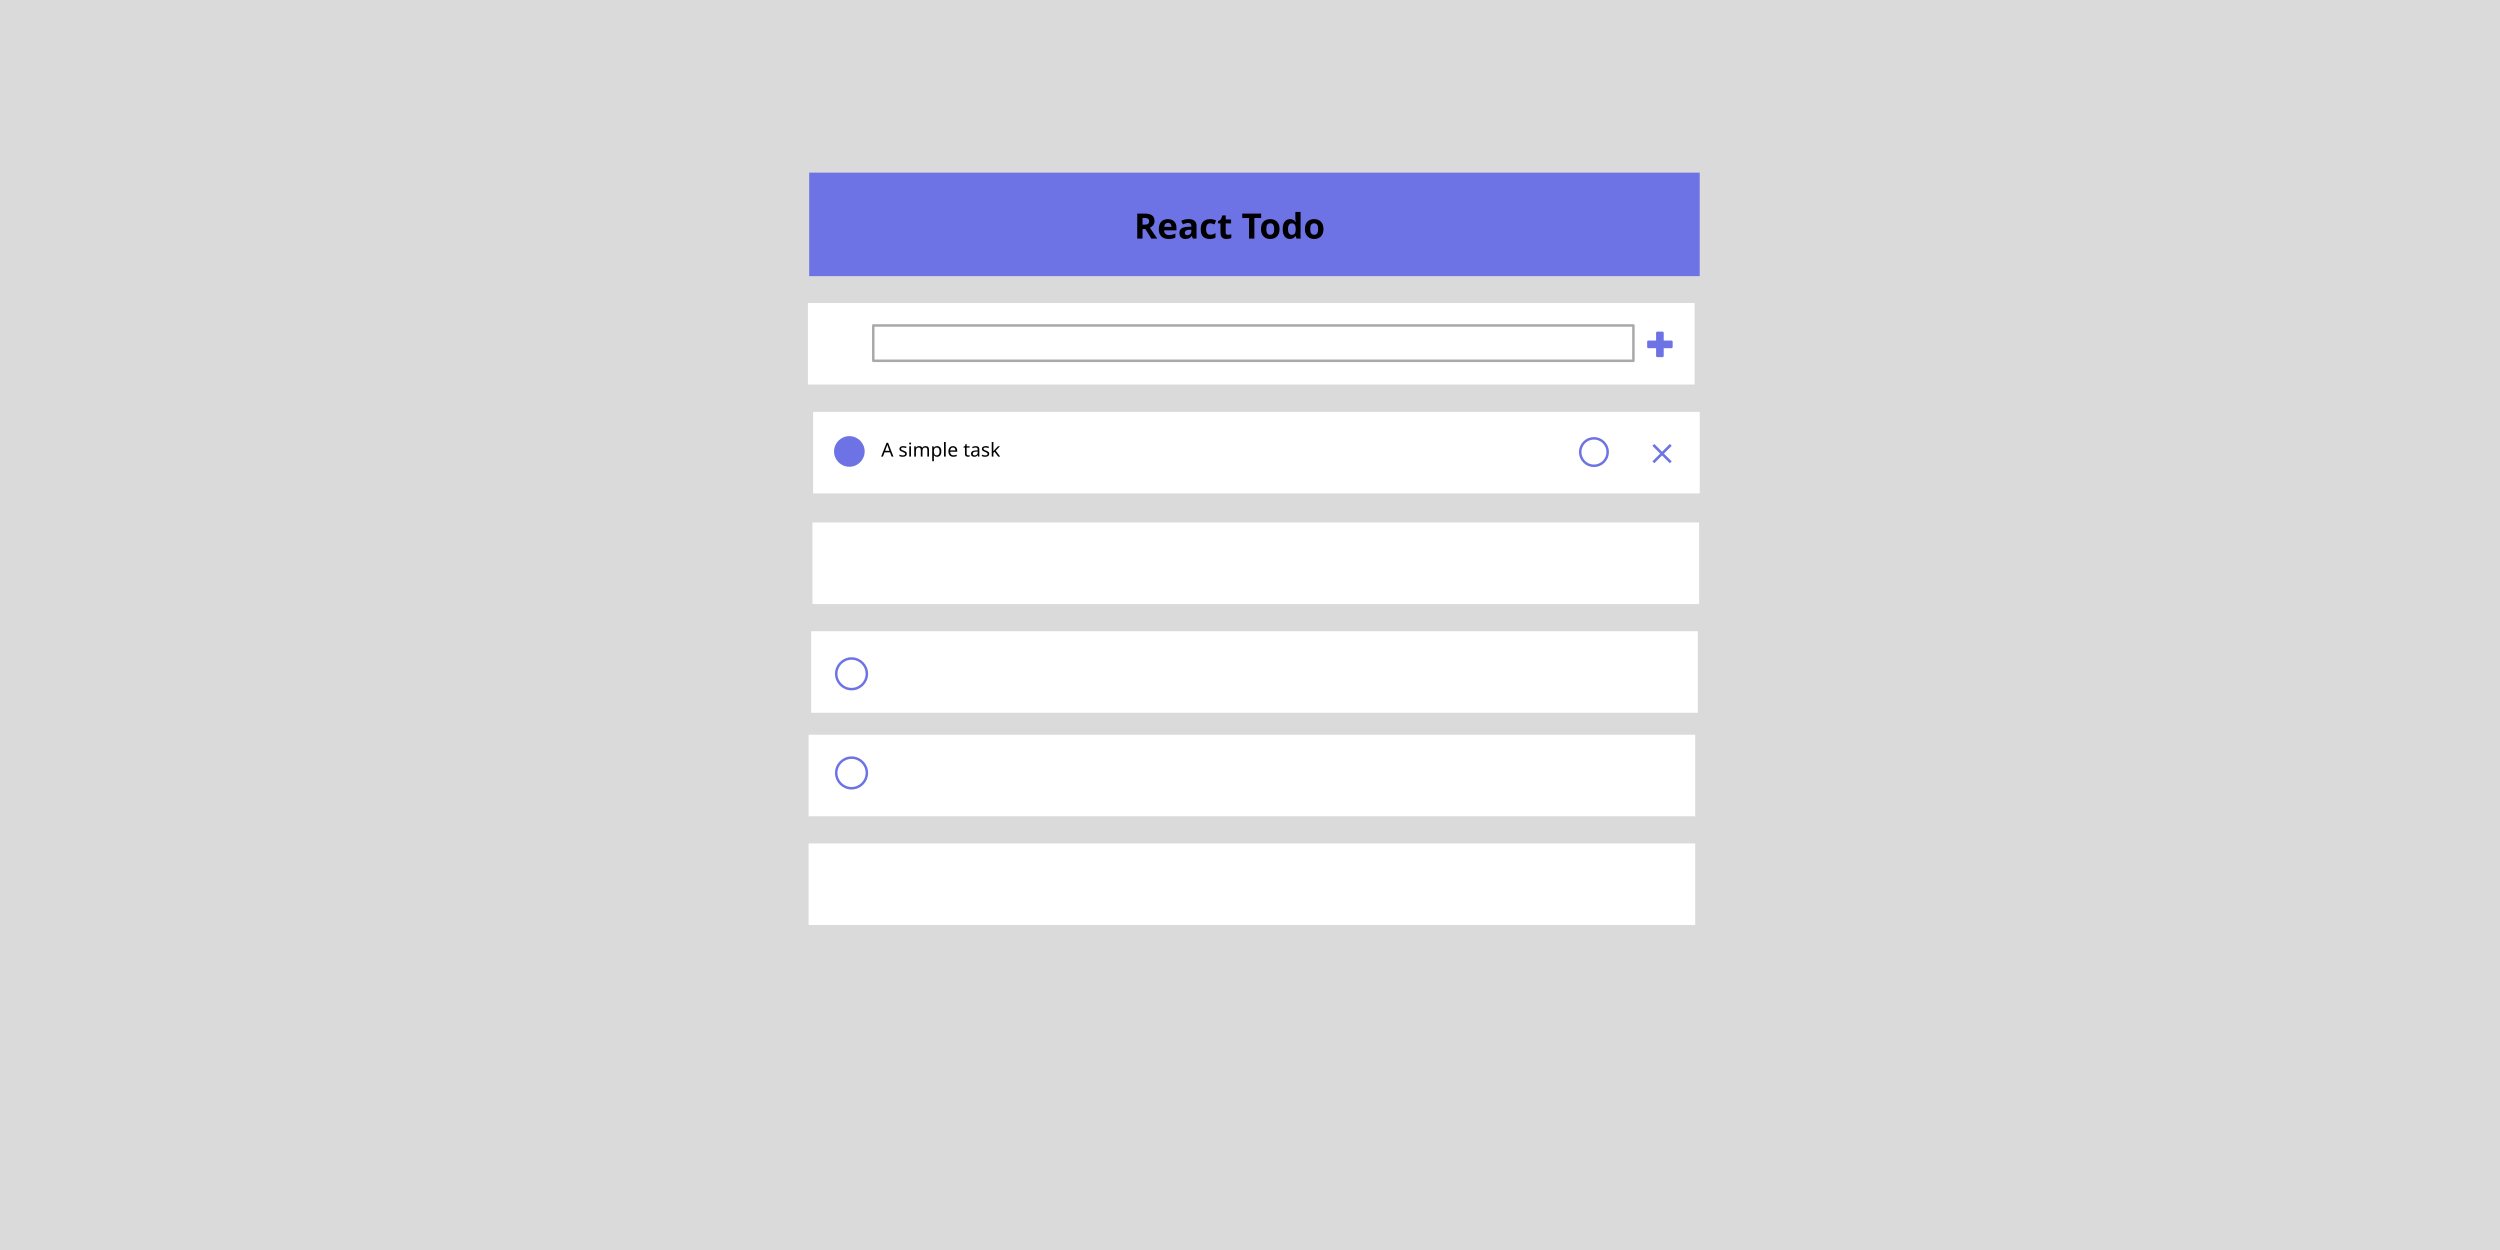
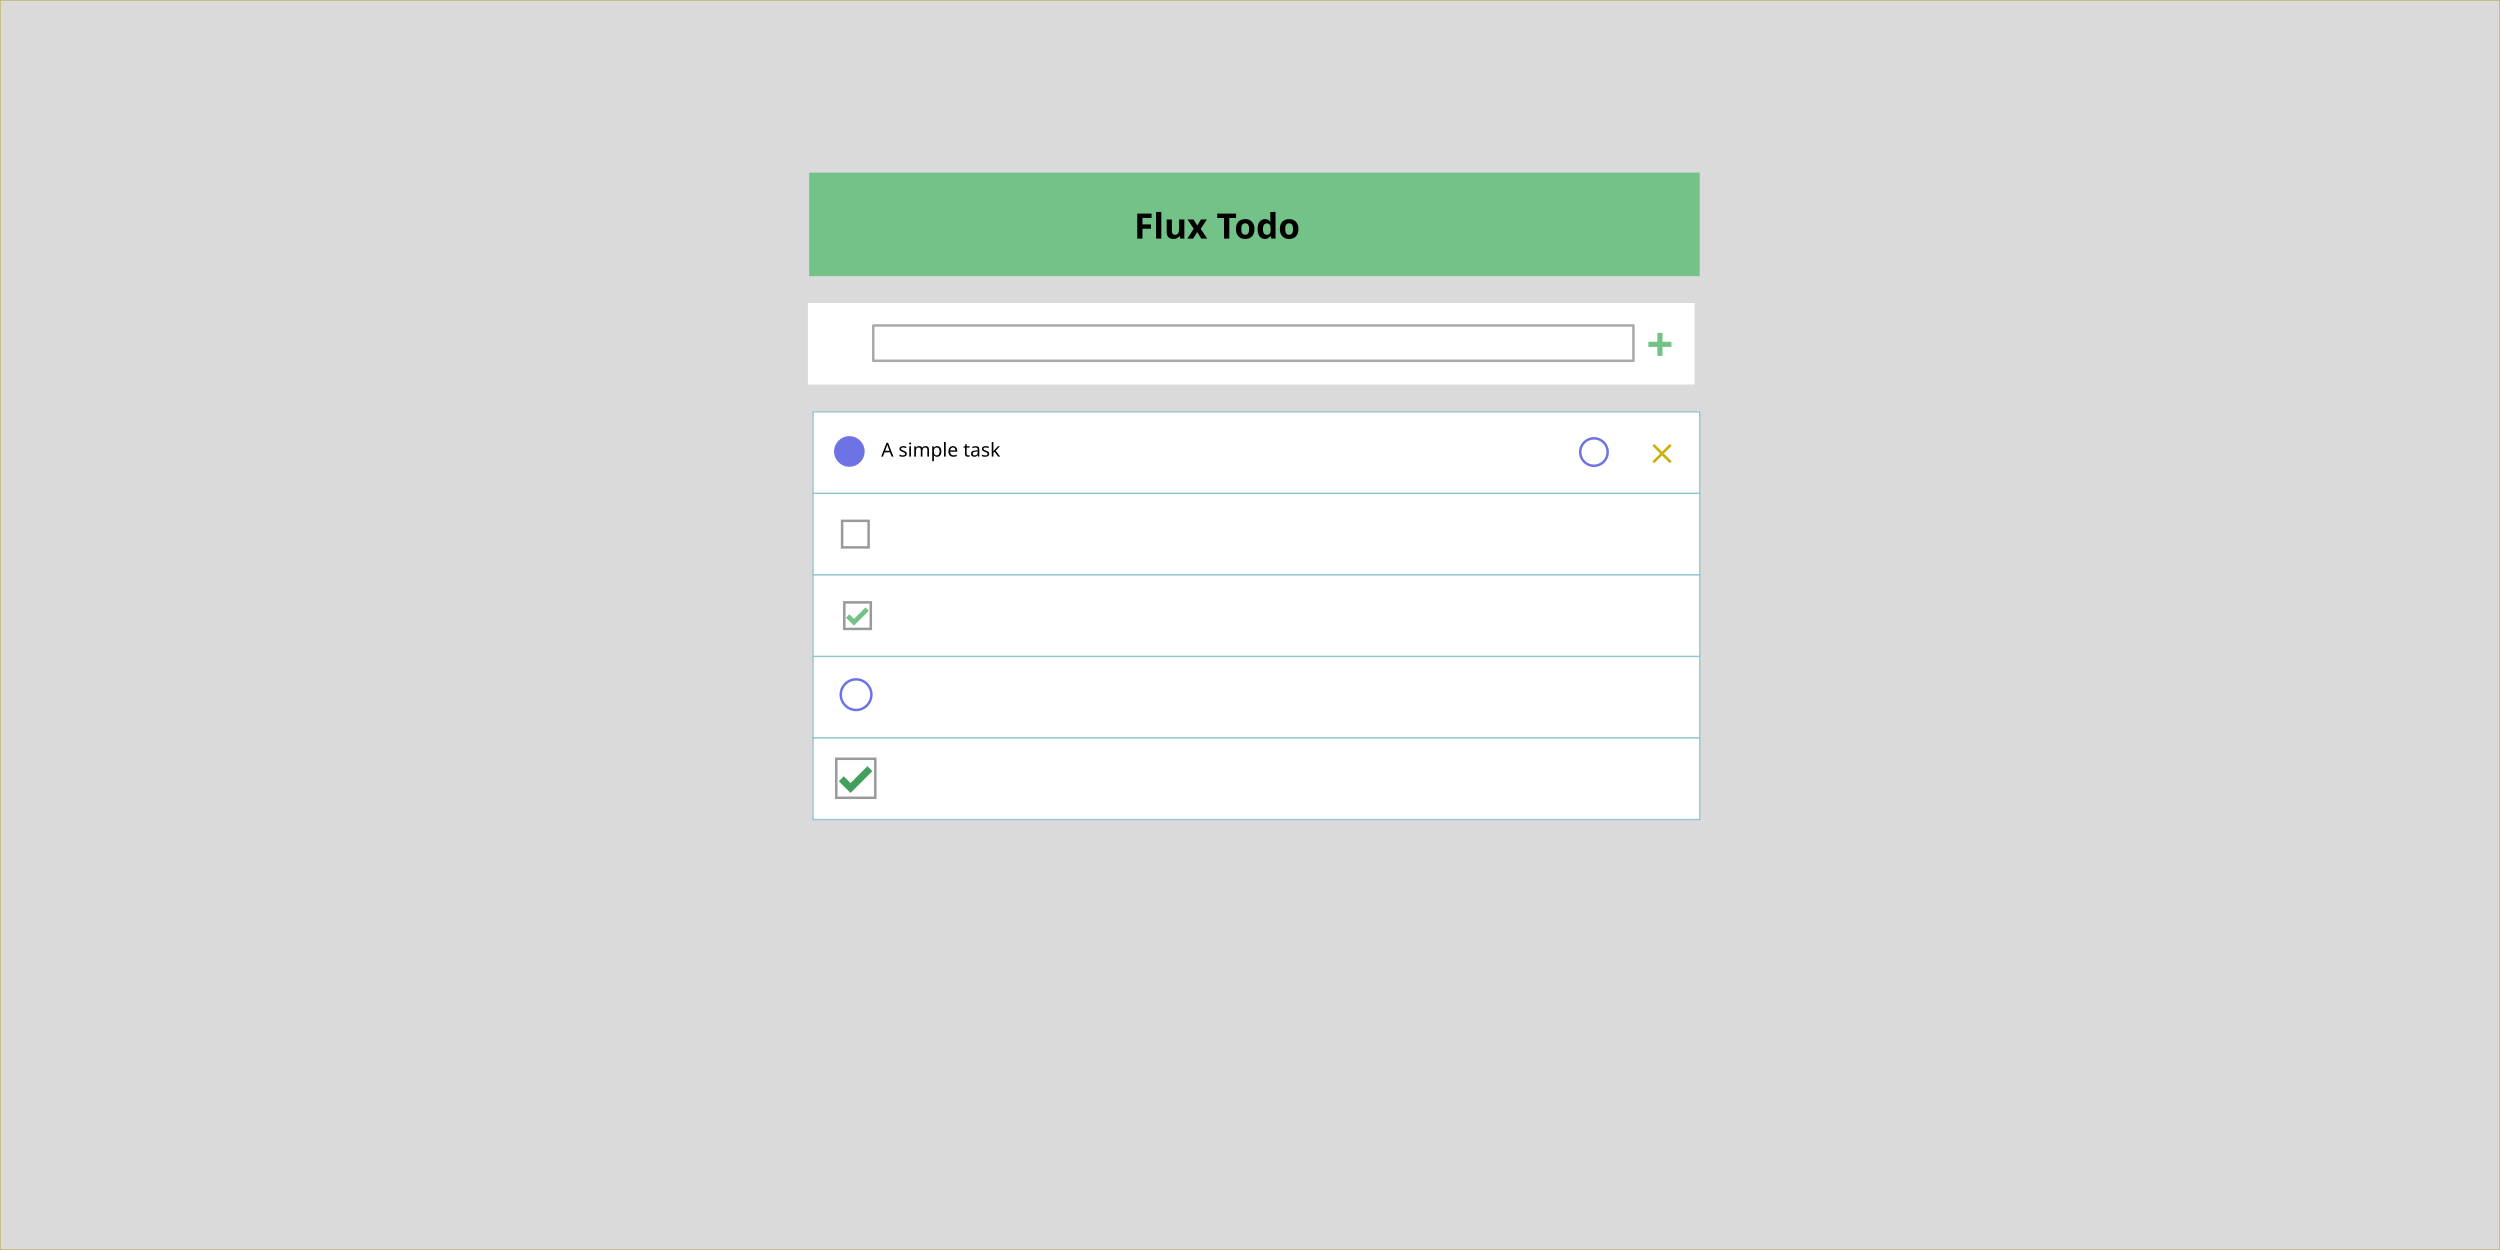
<svg xmlns="http://www.w3.org/2000/svg" width="2000" height="1000" id="svg2" version="1.1">
  <defs id="defs4" />
  <g id="layer1" transform="translate(0,-52.36218)" style="display:inline">
-     <rect style="color:#000000;fill:#dadada;fill-opacity:1;fill-rule:nonzero;stroke:none;stroke-width:1;marker:none;visibility:visible;display:inline;overflow:visible;enable-background:accumulate" id="rect2985" width="2000" height="1000" x="0" y="0" transform="translate(0,52.36218)" />
-     <rect style="color:#000000;fill:#6d73e5;fill-opacity:1;fill-rule:nonzero;stroke:none;stroke-width:1;marker:none;visibility:visible;display:inline;overflow:visible;enable-background:accumulate" id="rect3799" width="712.419" height="82.815" x="647.35" y="190.462" />
+     <rect style="color:#000000;fill:#dadada;fill-opacity:1;fill-rule:nonzero;stroke:#bbac5a;stroke-width:1;marker:none;visibility:visible;display:inline;overflow:visible;enable-background:accumulate;stroke-opacity:1" id="rect2985" width="2000" height="1000" x="0" y="0" transform="translate(0,52.36218)" />
+     <rect style="color:#000000;fill:#73c388;fill-opacity:1;fill-rule:nonzero;stroke:none;stroke-width:1;marker:none;visibility:visible;display:inline;overflow:visible;enable-background:accumulate" id="rect3799" width="712.419" height="82.815" x="647.35" y="190.462" />
    <text xml:space="preserve" style="font-size:28.063px;font-style:normal;font-variant:normal;font-weight:bold;font-stretch:normal;line-height:125%;letter-spacing:0px;word-spacing:0px;fill:#000000;fill-opacity:1;stroke:none;font-family:Fira Sans;-inkscape-font-specification:Fira Sans Bold" x="907.126" y="243.292" id="text3801" transform="scale(1.000147,0.9998535)">
-       <tspan id="tspan3803" x="907.126" y="243.292">React Todo</tspan>
+       <tspan id="tspan3803" x="907.126" y="243.292">Flux Todo</tspan>
    </text>
  </g>
  <g id="layer2">
-     <rect style="color:#000000;fill:#ffffff;fill-opacity:1;fill-rule:nonzero;stroke:none;stroke-width:1;marker:none;visibility:visible;display:inline;overflow:visible;enable-background:accumulate" id="rect3758" width="709.313" height="65.217" x="650.492" y="329.513" />
-     <rect style="color:#000000;fill:#ffffff;fill-opacity:1;fill-rule:nonzero;stroke:none;stroke-width:1;marker:none;visibility:visible;display:inline;overflow:visible;enable-background:accumulate" id="rect3758-2" width="709.313" height="65.217" x="649.975" y="418.022" />
-     <rect style="color:#000000;fill:#ffffff;fill-opacity:1;fill-rule:nonzero;stroke:none;stroke-width:1;marker:none;visibility:visible;display:inline;overflow:visible;enable-background:accumulate" id="rect3758-4" width="709.313" height="65.217" x="648.939" y="504.978" />
-     <rect style="color:#000000;fill:#ffffff;fill-opacity:1;fill-rule:nonzero;stroke:none;stroke-width:1;marker:none;visibility:visible;display:inline;overflow:visible;enable-background:accumulate" id="rect3758-47" width="709.313" height="65.217" x="646.868" y="587.793" />
-     <rect style="color:#000000;fill:#ffffff;fill-opacity:1;fill-rule:nonzero;stroke:none;stroke-width:1;marker:none;visibility:visible;display:inline;overflow:visible;enable-background:accumulate" id="rect3758-5" width="709.313" height="65.217" x="646.868" y="674.749" />
+     <rect style="color:#000000;fill:#ffffff;fill-opacity:1;fill-rule:nonzero;stroke:#8cc4cf;stroke-width:1;marker:none;visibility:visible;display:inline;overflow:visible;enable-background:accumulate;stroke-opacity:1" id="rect3758" width="709.313" height="65.217" x="650.492" y="329.513" />
+     <rect style="color:#000000;fill:#ffffff;fill-opacity:1;fill-rule:nonzero;stroke:#8cc4cf;stroke-width:1;marker:none;visibility:visible;display:inline;overflow:visible;enable-background:accumulate;stroke-opacity:1" id="rect3758-2" width="709.313" height="65.217" x="650.492" y="394.73" />
+     <rect style="color:#000000;fill:#ffffff;fill-opacity:1;fill-rule:nonzero;stroke:#8cc4cf;stroke-width:1;marker:none;visibility:visible;display:inline;overflow:visible;enable-background:accumulate;stroke-opacity:1" id="rect3758-4" width="709.313" height="65.217" x="650.492" y="459.947" />
+     <rect style="color:#000000;fill:#ffffff;fill-opacity:1;fill-rule:nonzero;stroke:#8cc4cf;stroke-width:1;marker:none;visibility:visible;display:inline;overflow:visible;enable-background:accumulate;stroke-opacity:1" id="rect3758-47" width="709.313" height="65.217" x="650.492" y="525.164" />
+     <rect style="color:#000000;fill:#ffffff;fill-opacity:1;fill-rule:nonzero;stroke:#8cc4cf;stroke-width:1;marker:none;visibility:visible;display:inline;overflow:visible;enable-background:accumulate;stroke-opacity:1" id="rect3758-5" width="709.313" height="65.217" x="650.492" y="590.381" />
    <text xml:space="preserve" style="font-size:15.369px;font-style:normal;font-variant:normal;font-weight:normal;font-stretch:normal;line-height:125%;letter-spacing:0px;word-spacing:0px;fill:#000000;fill-opacity:1;stroke:none;font-family:Verdana;-inkscape-font-specification:Verdana" x="704.831" y="365.324" id="text3801-6" transform="scale(1.000147,0.9998535)">
      <tspan id="tspan3803-1" x="704.831" y="365.324">A simple task</tspan>
    </text>
-     <g id="g3784" transform="matrix(0.3032824,0.3031935,-0.3032824,0.3031935,999.6914,-119.8036)">
-       <rect y="249.56" x="1316.958" height="4.969" width="45.963" id="rect3764" style="color:#000000;fill:#6d73e5;fill-opacity:1;fill-rule:nonzero;stroke:none;stroke-width:1;marker:none;visibility:visible;display:inline;overflow:visible;enable-background:accumulate" />
-       <rect transform="matrix(0,1,-1,0,0,0)" y="-1342.424" x="229.063" height="4.969" width="45.963" id="rect3764-8" style="color:#000000;fill:#6d73e5;fill-opacity:1;fill-rule:nonzero;stroke:none;stroke-width:1;marker:none;visibility:visible;display:inline;overflow:visible;enable-background:accumulate" />
+     <g id="g3784" transform="matrix(0.3032824,0.3031935,-0.3032824,0.3031935,999.6914,-119.8036)" style="fill:#ccaf0c;fill-opacity:1;stroke:none;stroke-opacity:1">
+       <rect y="249.56" x="1316.958" height="4.969" width="45.963" id="rect3764" style="color:#000000;fill:#ccaf0c;fill-opacity:1;fill-rule:nonzero;stroke:none;stroke-width:1;marker:none;visibility:visible;display:inline;overflow:visible;enable-background:accumulate;stroke-opacity:1" />
+       <rect transform="matrix(0,1,-1,0,0,0)" y="-1342.424" x="229.063" height="4.969" width="45.963" id="rect3764-8" style="color:#000000;fill:#ccaf0c;fill-opacity:1;fill-rule:nonzero;stroke:none;stroke-width:1;marker:none;visibility:visible;display:inline;overflow:visible;enable-background:accumulate;stroke-opacity:1" />
    </g>
    <path style="color:#000000;fill:#6d73e5;fill-opacity:1;fill-rule:nonzero;stroke:none;stroke-width:1;marker:none;visibility:visible;display:inline;overflow:visible;enable-background:accumulate" id="path3788" d="m 564.271,336.027 a 14.849,14.849 0 1 1 -29.698,0 14.849,14.849 0 1 1 29.698,0 z" transform="matrix(0.8250285,0,0,0.8247868,226.1968,84.01313)" />
    <path style="color:#000000;fill:none;stroke:#6d73e5;stroke-width:2.7;stroke-miterlimit:4;stroke-opacity:1;stroke-dasharray:none;marker:none;visibility:visible;display:inline;overflow:visible;enable-background:accumulate" id="path3788-0" d="m 564.271,336.027 a 14.849,14.849 0 1 1 -29.698,0 14.849,14.849 0 1 1 29.698,0 z" transform="matrix(0.7407786,0,0,0.7405597,868.1514,112.7979)" />
-     <path style="color:#000000;fill:none;stroke:#6d73e5;stroke-width:2.425;stroke-miterlimit:4;stroke-opacity:1;stroke-dasharray:none;marker:none;visibility:visible;display:inline;overflow:visible;enable-background:accumulate" id="path3788-7" d="m 564.271,336.027 a 14.849,14.849 0 1 1 -29.698,0 14.849,14.849 0 1 1 29.698,0 z" transform="matrix(0.8250285,0,0,0.8247868,227.9469,261.8929)" />
-     <path style="color:#000000;fill:none;stroke:#6d73e5;stroke-width:2.425;stroke-miterlimit:4;stroke-opacity:1;stroke-dasharray:none;marker:none;visibility:visible;display:inline;overflow:visible;enable-background:accumulate" id="path3788-9" d="m 564.271,336.027 a 14.849,14.849 0 1 1 -29.698,0 14.849,14.849 0 1 1 29.698,0 z" transform="matrix(0.8250285,0,0,0.8247868,227.9469,341.2098)" />
+     <path style="color:#000000;fill:none;stroke:#6d73e5;stroke-width:2.425;stroke-miterlimit:4;stroke-opacity:1;stroke-dasharray:none;marker:none;visibility:visible;display:inline;overflow:visible;enable-background:accumulate" id="path3788-9" d="m 564.271,336.027 a 14.849,14.849 0 1 1 -29.698,0 14.849,14.849 0 1 1 29.698,0 z" transform="matrix(0.8250285,0,0,0.8247868,231.5711,278.5808)" />
    <rect style="color:#000000;fill:#ffffff;fill-opacity:1;fill-rule:nonzero;stroke:none;stroke-width:1;marker:none;visibility:visible;display:inline;overflow:visible;enable-background:accumulate" id="rect3758-2-2" width="709.313" height="65.217" x="646.344" y="242.392" />
-     <rect style="color:#000000;fill:#6d73e5;fill-opacity:1;fill-rule:nonzero;stroke:#6d73e5;stroke-width:2;stroke-linecap:square;stroke-linejoin:round;stroke-miterlimit:4;stroke-opacity:1;stroke-dasharray:none;stroke-dashoffset:0;marker:none;visibility:visible;display:inline;overflow:visible;enable-background:accumulate" id="rect4481" width="18.424" height="4.107" x="1318.711" y="273.427" />
-     <rect style="color:#000000;fill:#6d73e5;fill-opacity:1;fill-rule:nonzero;stroke:#6d73e5;stroke-width:2;stroke-linecap:square;stroke-linejoin:round;stroke-miterlimit:4;stroke-opacity:1;stroke-dasharray:none;stroke-dashoffset:0;marker:none;visibility:visible;display:inline;overflow:visible;enable-background:accumulate" id="rect4481-8" width="18.424" height="4.107" x="266.268" y="-1329.977" transform="matrix(0,1,-1,0,0,0)" />
+     <rect style="color:#000000;fill:#73c388;fill-opacity:1;fill-rule:nonzero;stroke:none;stroke-width:2;stroke-linecap:square;stroke-linejoin:round;stroke-miterlimit:4;stroke-opacity:1;stroke-dasharray:none;stroke-dashoffset:0;marker:none;visibility:visible;display:inline;overflow:visible;enable-background:accumulate" id="rect4481" width="18.424" height="4.107" x="1318.711" y="273.427" />
+     <rect style="color:#000000;fill:#73c388;fill-opacity:1;fill-rule:nonzero;stroke:none;stroke-width:2;stroke-linecap:square;stroke-linejoin:round;stroke-miterlimit:4;stroke-opacity:1;stroke-dasharray:none;stroke-dashoffset:0;marker:none;visibility:visible;display:inline;overflow:visible;enable-background:accumulate" id="rect4481-8" width="18.424" height="4.107" x="266.268" y="-1329.977" transform="matrix(0,1,-1,0,0,0)" />
    <rect style="color:#000000;fill:none;stroke:#a9a9a9;stroke-width:2;stroke-linecap:square;stroke-linejoin:round;stroke-miterlimit:4;stroke-opacity:1;stroke-dasharray:none;stroke-dashoffset:0;marker:none;visibility:visible;display:inline;overflow:visible;enable-background:accumulate" id="rect4501" width="608.112" height="28.284" x="698.622" y="260.366" />
+     <rect style="color:#000000;fill:none;stroke:#9a9a9a;stroke-width:2;stroke-miterlimit:4;stroke-opacity:1;stroke-dasharray:none;marker:none;visibility:visible;display:inline;overflow:visible;enable-background:accumulate" id="rect3856" width="21.213" height="21.213" x="673.683" y="416.68" />
+     <rect style="color:#000000;fill:none;stroke:#9a9a9a;stroke-width:2;stroke-miterlimit:4;stroke-opacity:1;stroke-dasharray:none;marker:none;visibility:visible;display:inline;overflow:visible;enable-background:accumulate" id="rect3856-9" width="21.213" height="21.213" x="675.426" y="481.915" />
+     <path style="color:#000000;fill:#73c388;fill-opacity:1;stroke:none;stroke-width:2;marker:none;visibility:visible;display:inline;overflow:visible;enable-background:accumulate" d="m 692.368,485.935 -9.189,9.189 -3.696,-3.696 -2.697,2.697 3.696,3.696 2.697,2.697 11.886,-11.886 z" id="rect3894" />
+     <rect style="color:#000000;fill:none;stroke:#9a9a9a;stroke-width:2;stroke-miterlimit:4;stroke-opacity:1;stroke-dasharray:none;marker:none;visibility:visible;display:inline;overflow:visible;enable-background:accumulate" id="rect3856-9-0" width="31.213" height="31.213" x="669.018" y="607.025" />
+     <path style="color:#000000;fill:#459f5c;fill-opacity:1;stroke:none;stroke-width:2;marker:none;visibility:visible;display:inline;overflow:visible;enable-background:accumulate" d="m 693.946,612.941 -13.521,13.521 -5.438,-5.438 -3.968,3.968 5.438,5.438 3.968,3.968 17.489,-17.489 z" id="rect3894-1" />
  </g>
</svg>
